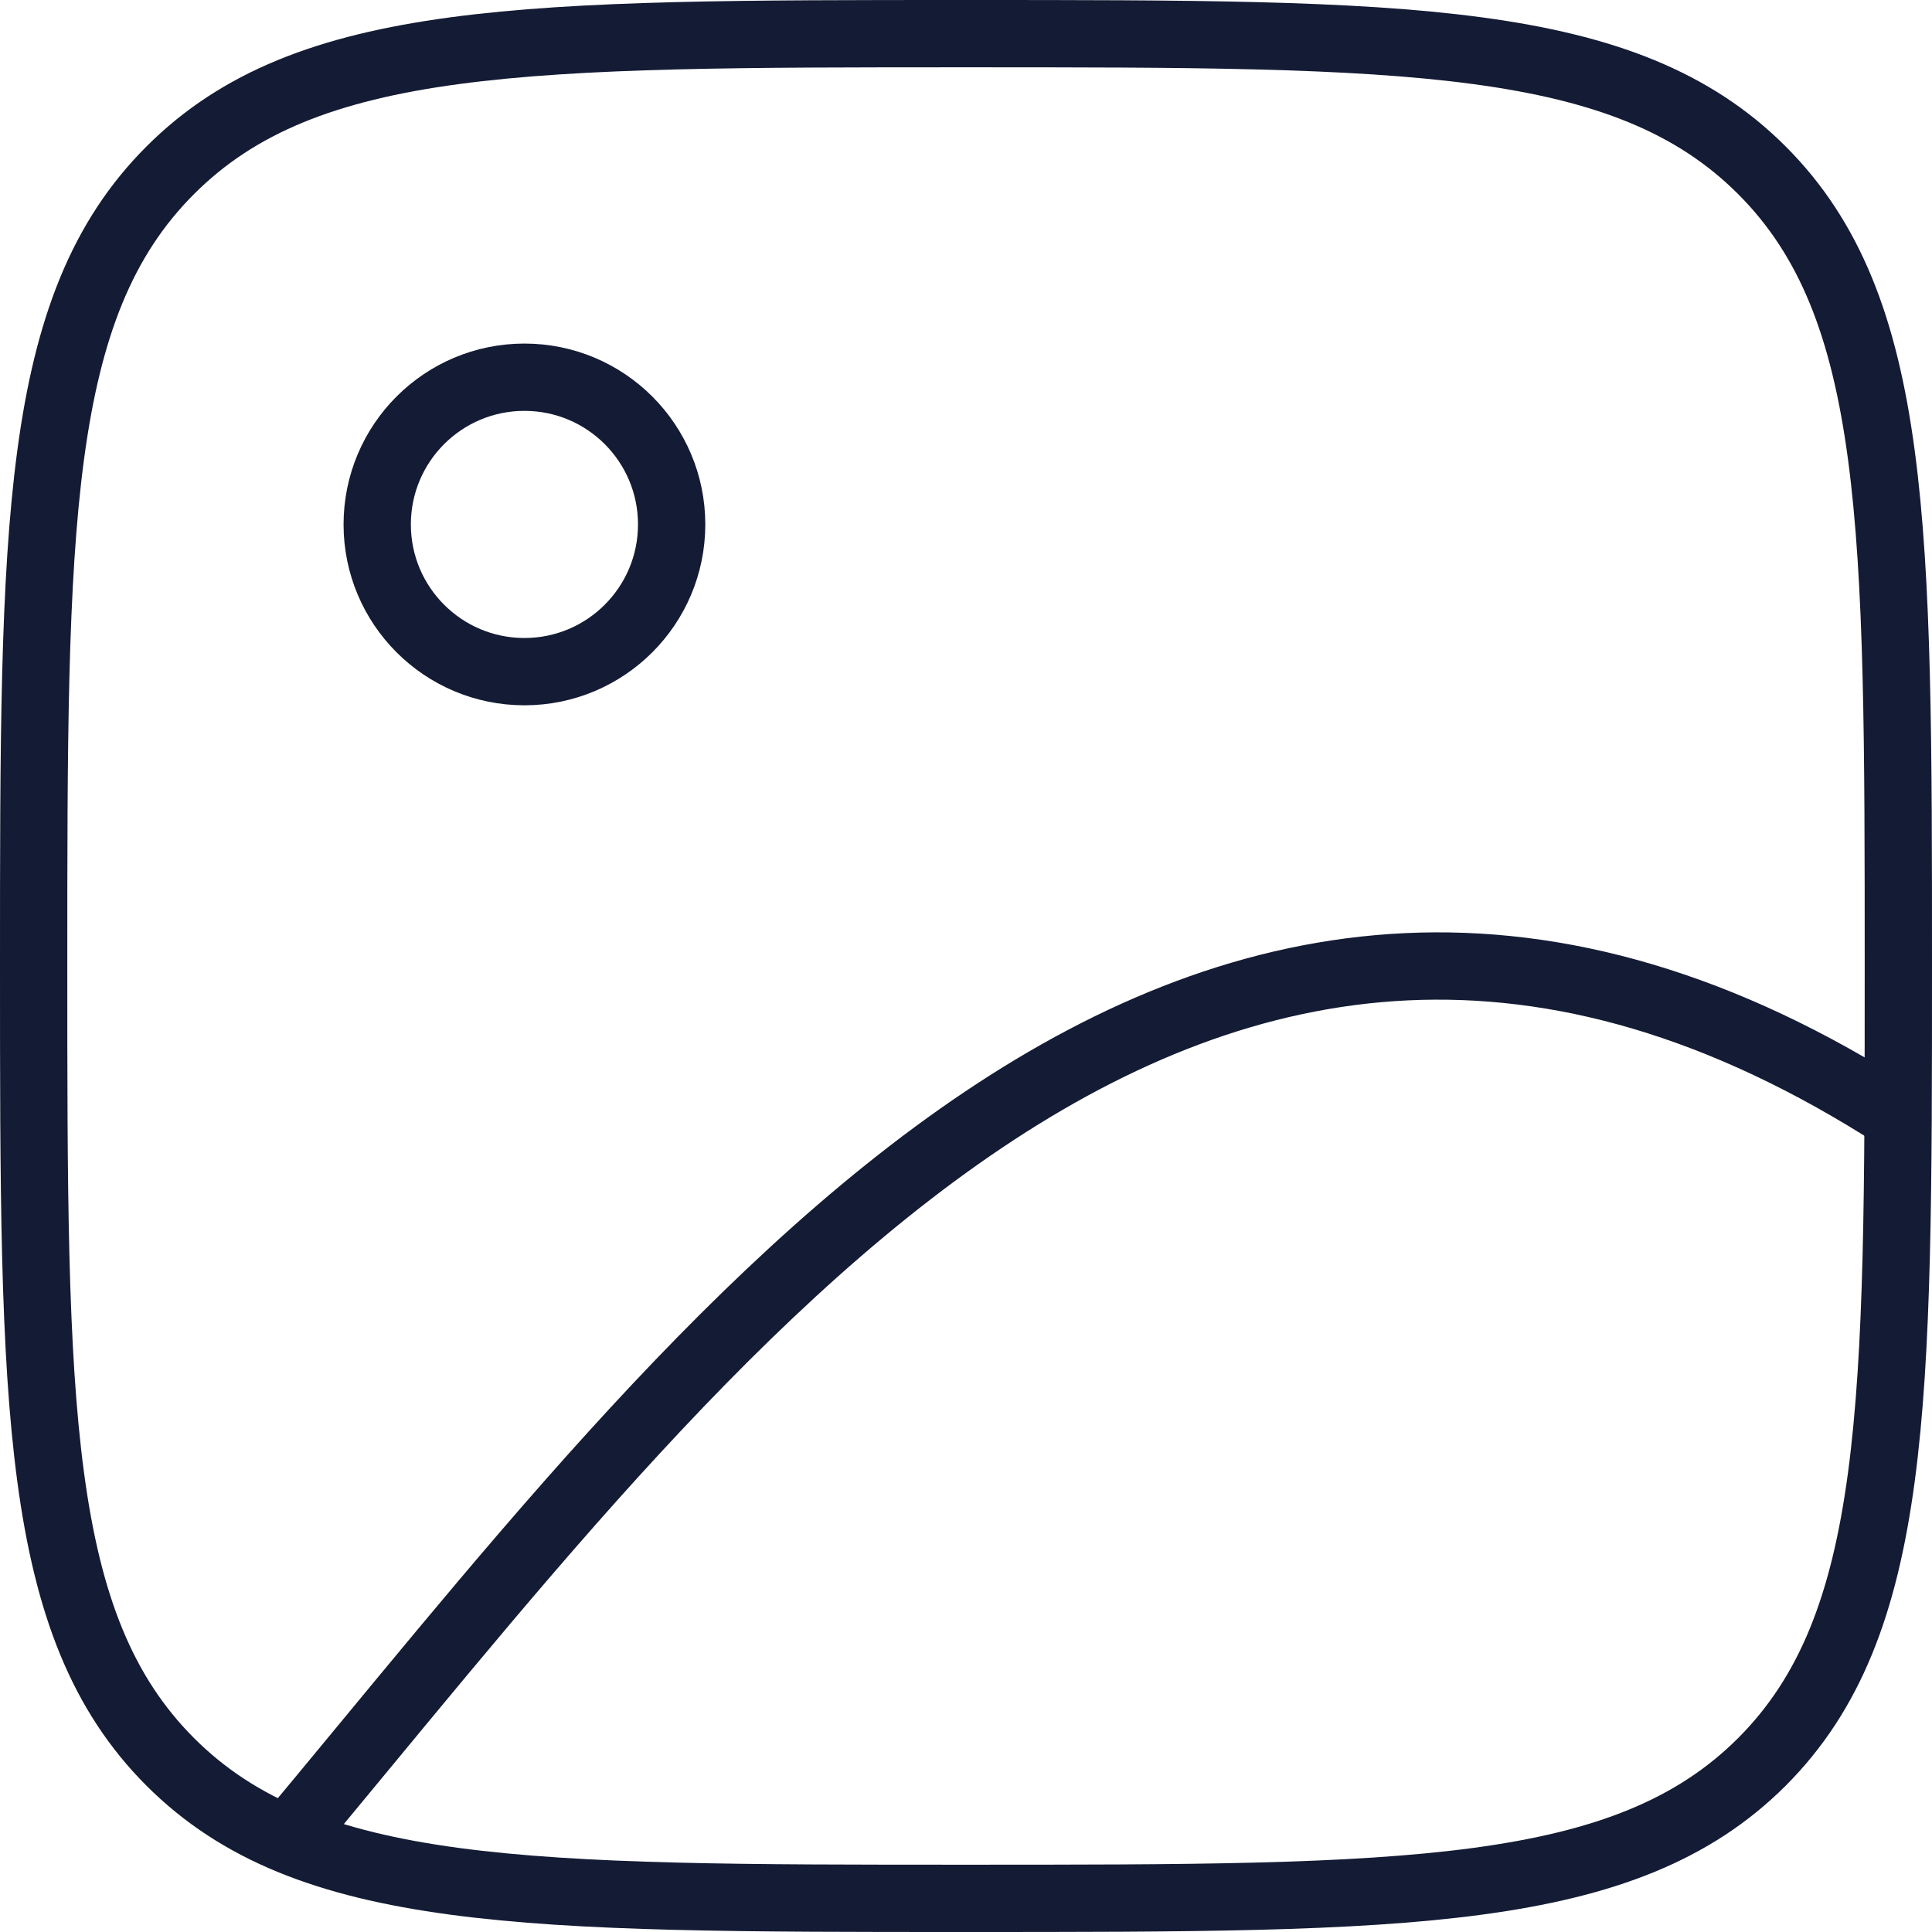
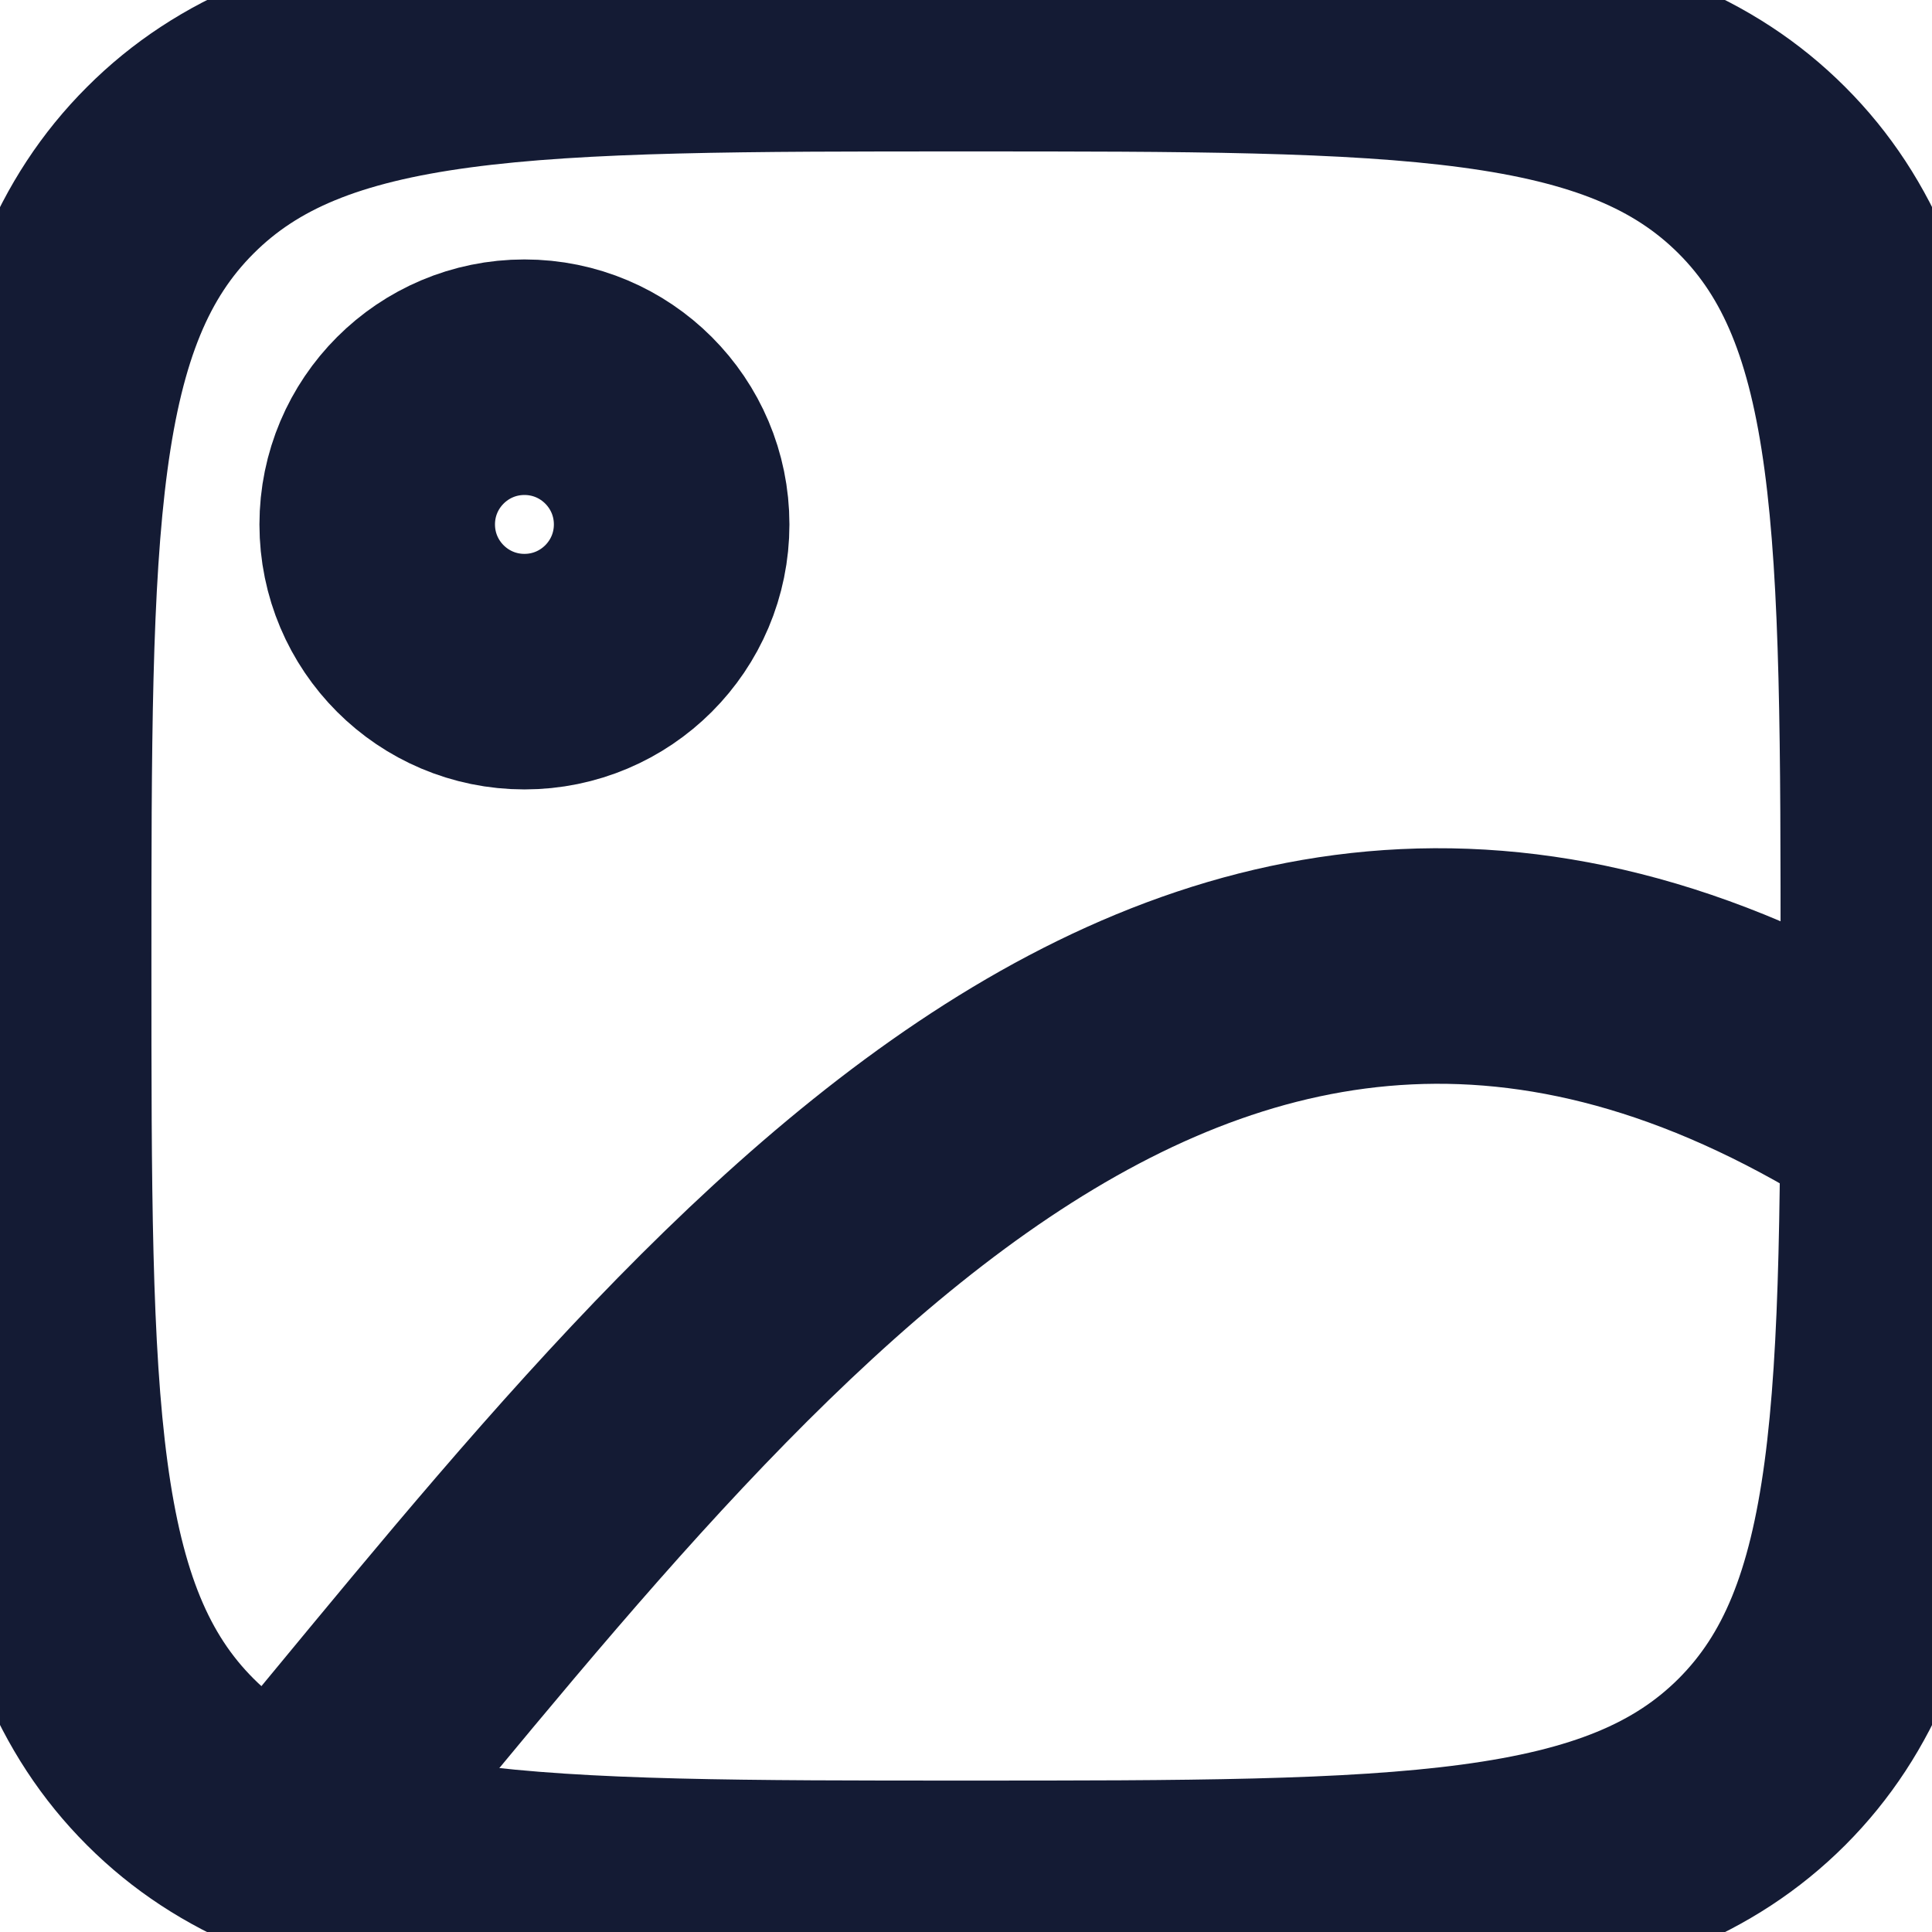
<svg xmlns="http://www.w3.org/2000/svg" preserveAspectRatio="none" overflow="visible" style="display: block;" width="11.483" height="11.483" viewBox="0 0 11.483 11.483" fill="none">
  <g id="elements">
-     <circle id="Ellipse 1119" cx="3.117" cy="3.117" r="0.875" stroke="#141B34" stroke-width="0.4" stroke-linecap="round" stroke-linejoin="round" />
-     <path id="Rectangle 2056" d="M0.2 5.742C0.2 3.129 0.2 1.823 1.012 1.012C1.823 0.2 3.129 0.2 5.742 0.2C8.354 0.2 9.66 0.2 10.472 1.012C11.283 1.823 11.283 3.129 11.283 5.742C11.283 8.354 11.283 9.66 10.472 10.472C9.66 11.283 8.354 11.283 5.742 11.283C3.129 11.283 1.823 11.283 1.012 10.472C0.2 9.66 0.2 8.354 0.2 5.742Z" stroke="#141B34" stroke-width="0.4" />
-     <path id="Vector" d="M1.658 10.992C4.209 7.944 7.068 3.924 11.282 6.641" stroke="#141B34" stroke-width="0.4" />
+     <circle id="Ellipse 1119" cx="3.117" cy="3.117" r="0.875" stroke="#141B34" stroke-width="1.4" stroke-linecap="round" stroke-linejoin="round" />
+     <path id="Rectangle 2056" d="M0.2 5.742C0.2 3.129 0.2 1.823 1.012 1.012C1.823 0.2 3.129 0.2 5.742 0.2C8.354 0.2 9.66 0.2 10.472 1.012C11.283 1.823 11.283 3.129 11.283 5.742C11.283 8.354 11.283 9.66 10.472 10.472C9.66 11.283 8.354 11.283 5.742 11.283C3.129 11.283 1.823 11.283 1.012 10.472C0.2 9.66 0.2 8.354 0.2 5.742Z" stroke="#141B34" stroke-width="1.4" />
+     <path id="Vector" d="M1.658 10.992C4.209 7.944 7.068 3.924 11.282 6.641" stroke="#141B34" stroke-width="1.4" />
  </g>
</svg>
